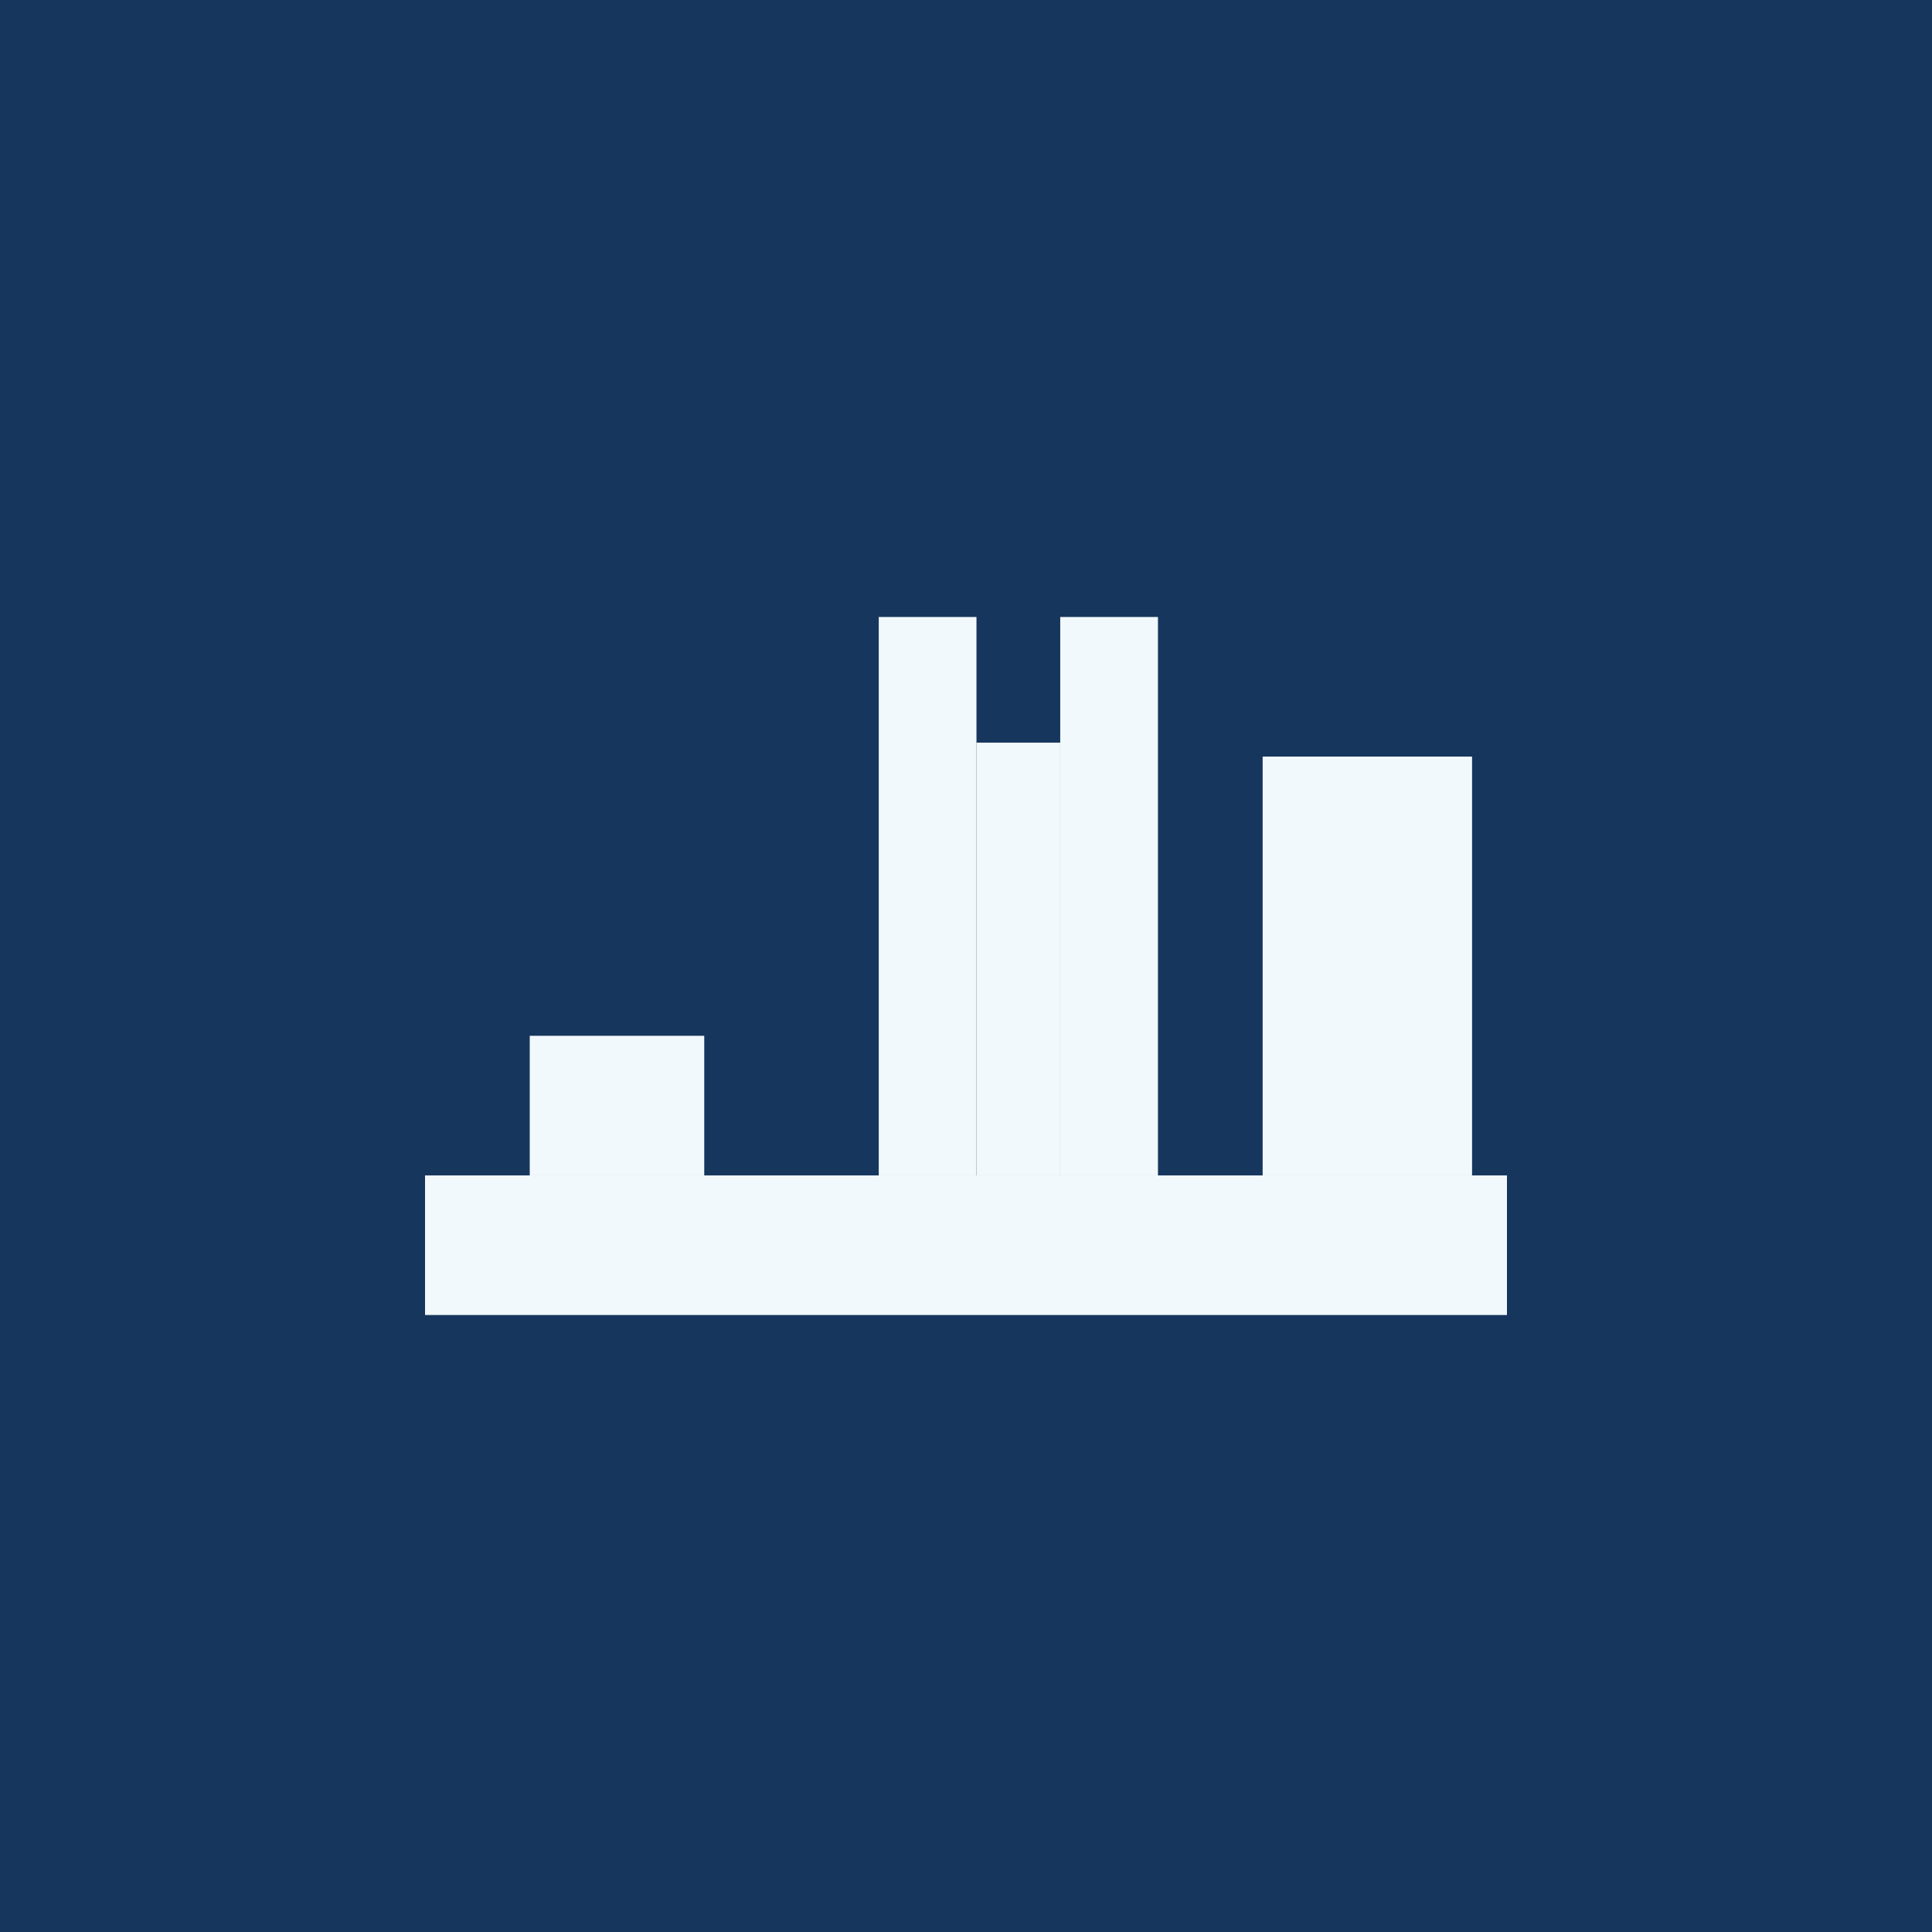
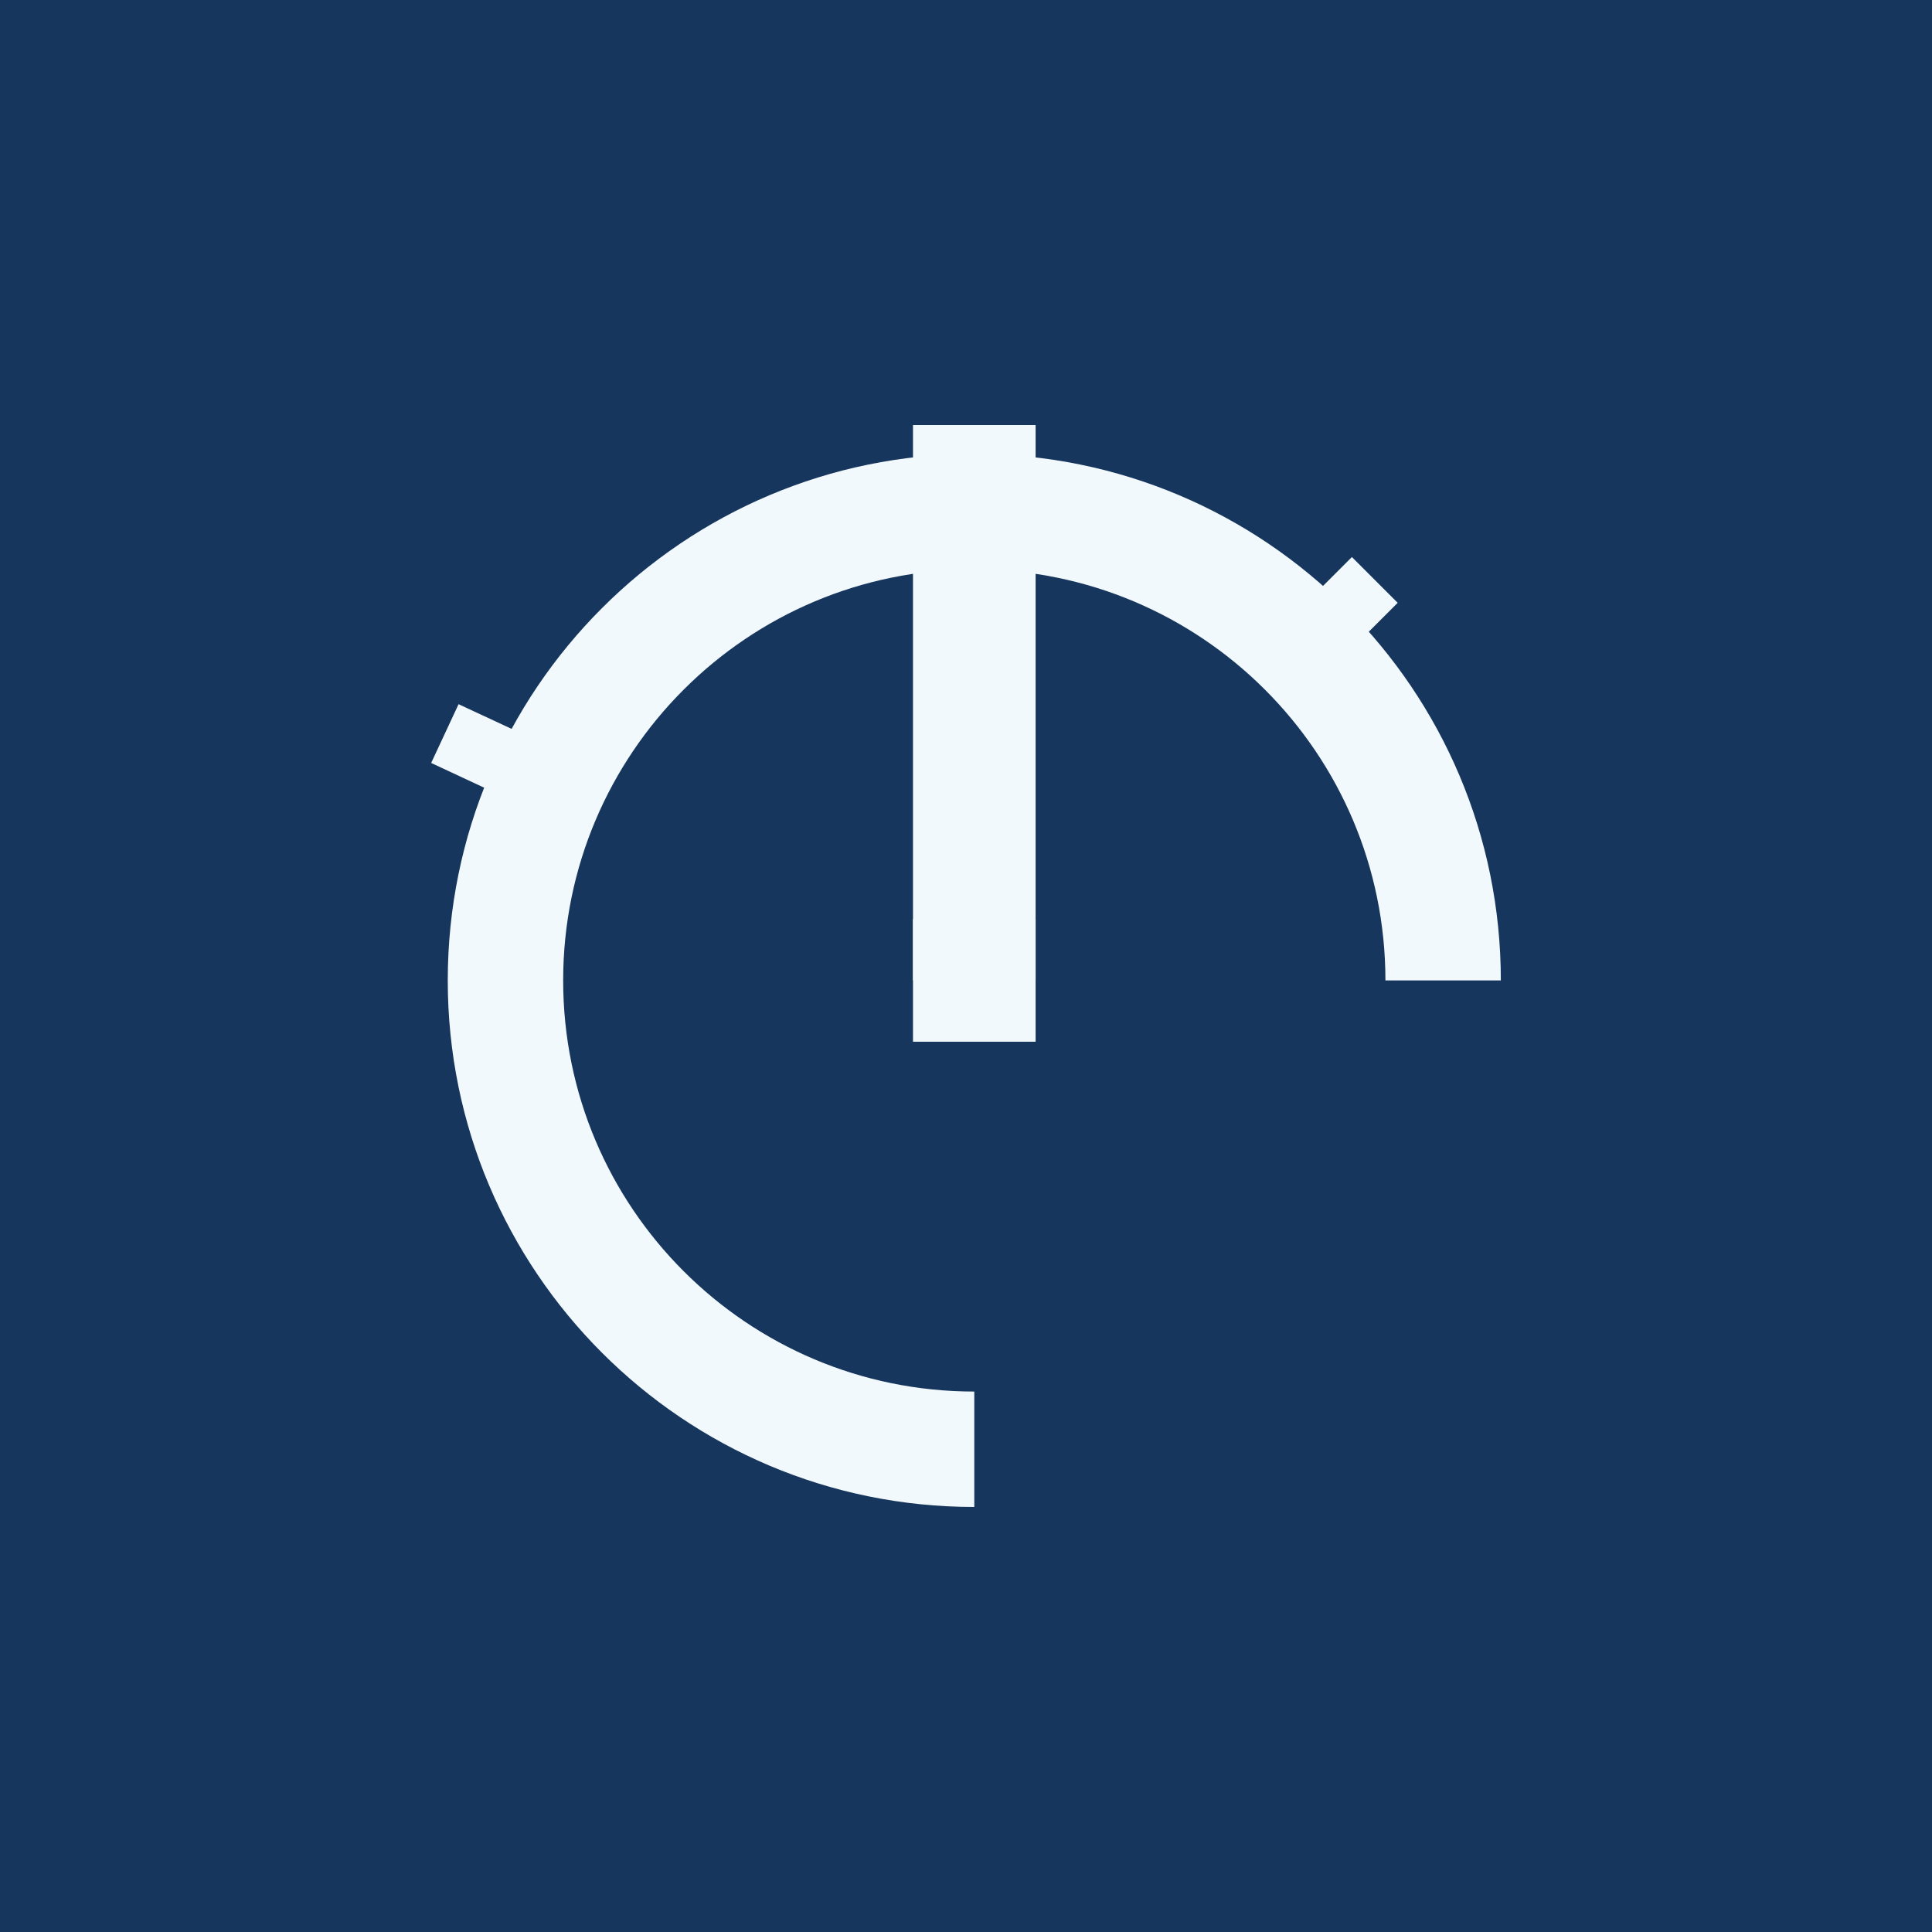
<svg xmlns="http://www.w3.org/2000/svg" viewBox="0 0 1024 1024" width="1024" height="1024" role="img" aria-labelledby="t">
  <rect width="1024" height="1024" fill="#17365d" />
-   <g transform="translate(68.0465 68.0465) scale(36.9961)">
-     <g transform="translate(4.25 3)">
-       <path fill="#f2f9fd" d="M0 12 L15.5 12 L15.5 14 L0 14Z" />
-       <path fill="#f2f9fd" d="M1.5 10 L4 10 L4 12 L1.5 12Z" />
-       <path fill="#f2f9fd" d="M6.5 4 L7.9 4 L7.9 12 L6.5 12Z" />
-       <path fill="#f2f9fd" d="M9.1 4 L10.5 4 L10.5 12 L9.1 12Z" />
-       <path fill="#f2f9fd" d="M7.9 5.8 L9.1 5.8 L9.1 12 L7.9 12Z" />
-       <path fill="#f2f9fd" d="M12 6 L15 6 L15 12 L12 12Z" />
+   <g transform="translate(206.1653 206.1653) scale(19.1147)">
+     <g transform="translate(0.23 0.4)">
+       <path fill="#f2f9fd" d="M16 30.6A14.6 14.6 0 1 1 30.6 16L27.4 16A11.4 11.4 0 1 0 16 27.4Z" />
+       <path fill="#f2f9fd" d="M14.3 0.6 L17.7 0.6 L17.7 16 L14.3 16Z" />
+       <path fill="#f2f9fd" d="M14.3 14.3 L17.7 14.3 L17.7 17.7 L14.3 17.7Z" />
+       <path fill="#f2f9fd" d="M2.57 10.73 L0.94 9.97 L1.7 8.34 L3.33 9.1Z" />
+       <path fill="#f2f9fd" d="M25.55 5.18 L26.47 4.26 L27.74 5.53 L26.82 6.45Z" />
    </g>
  </g>
</svg>
